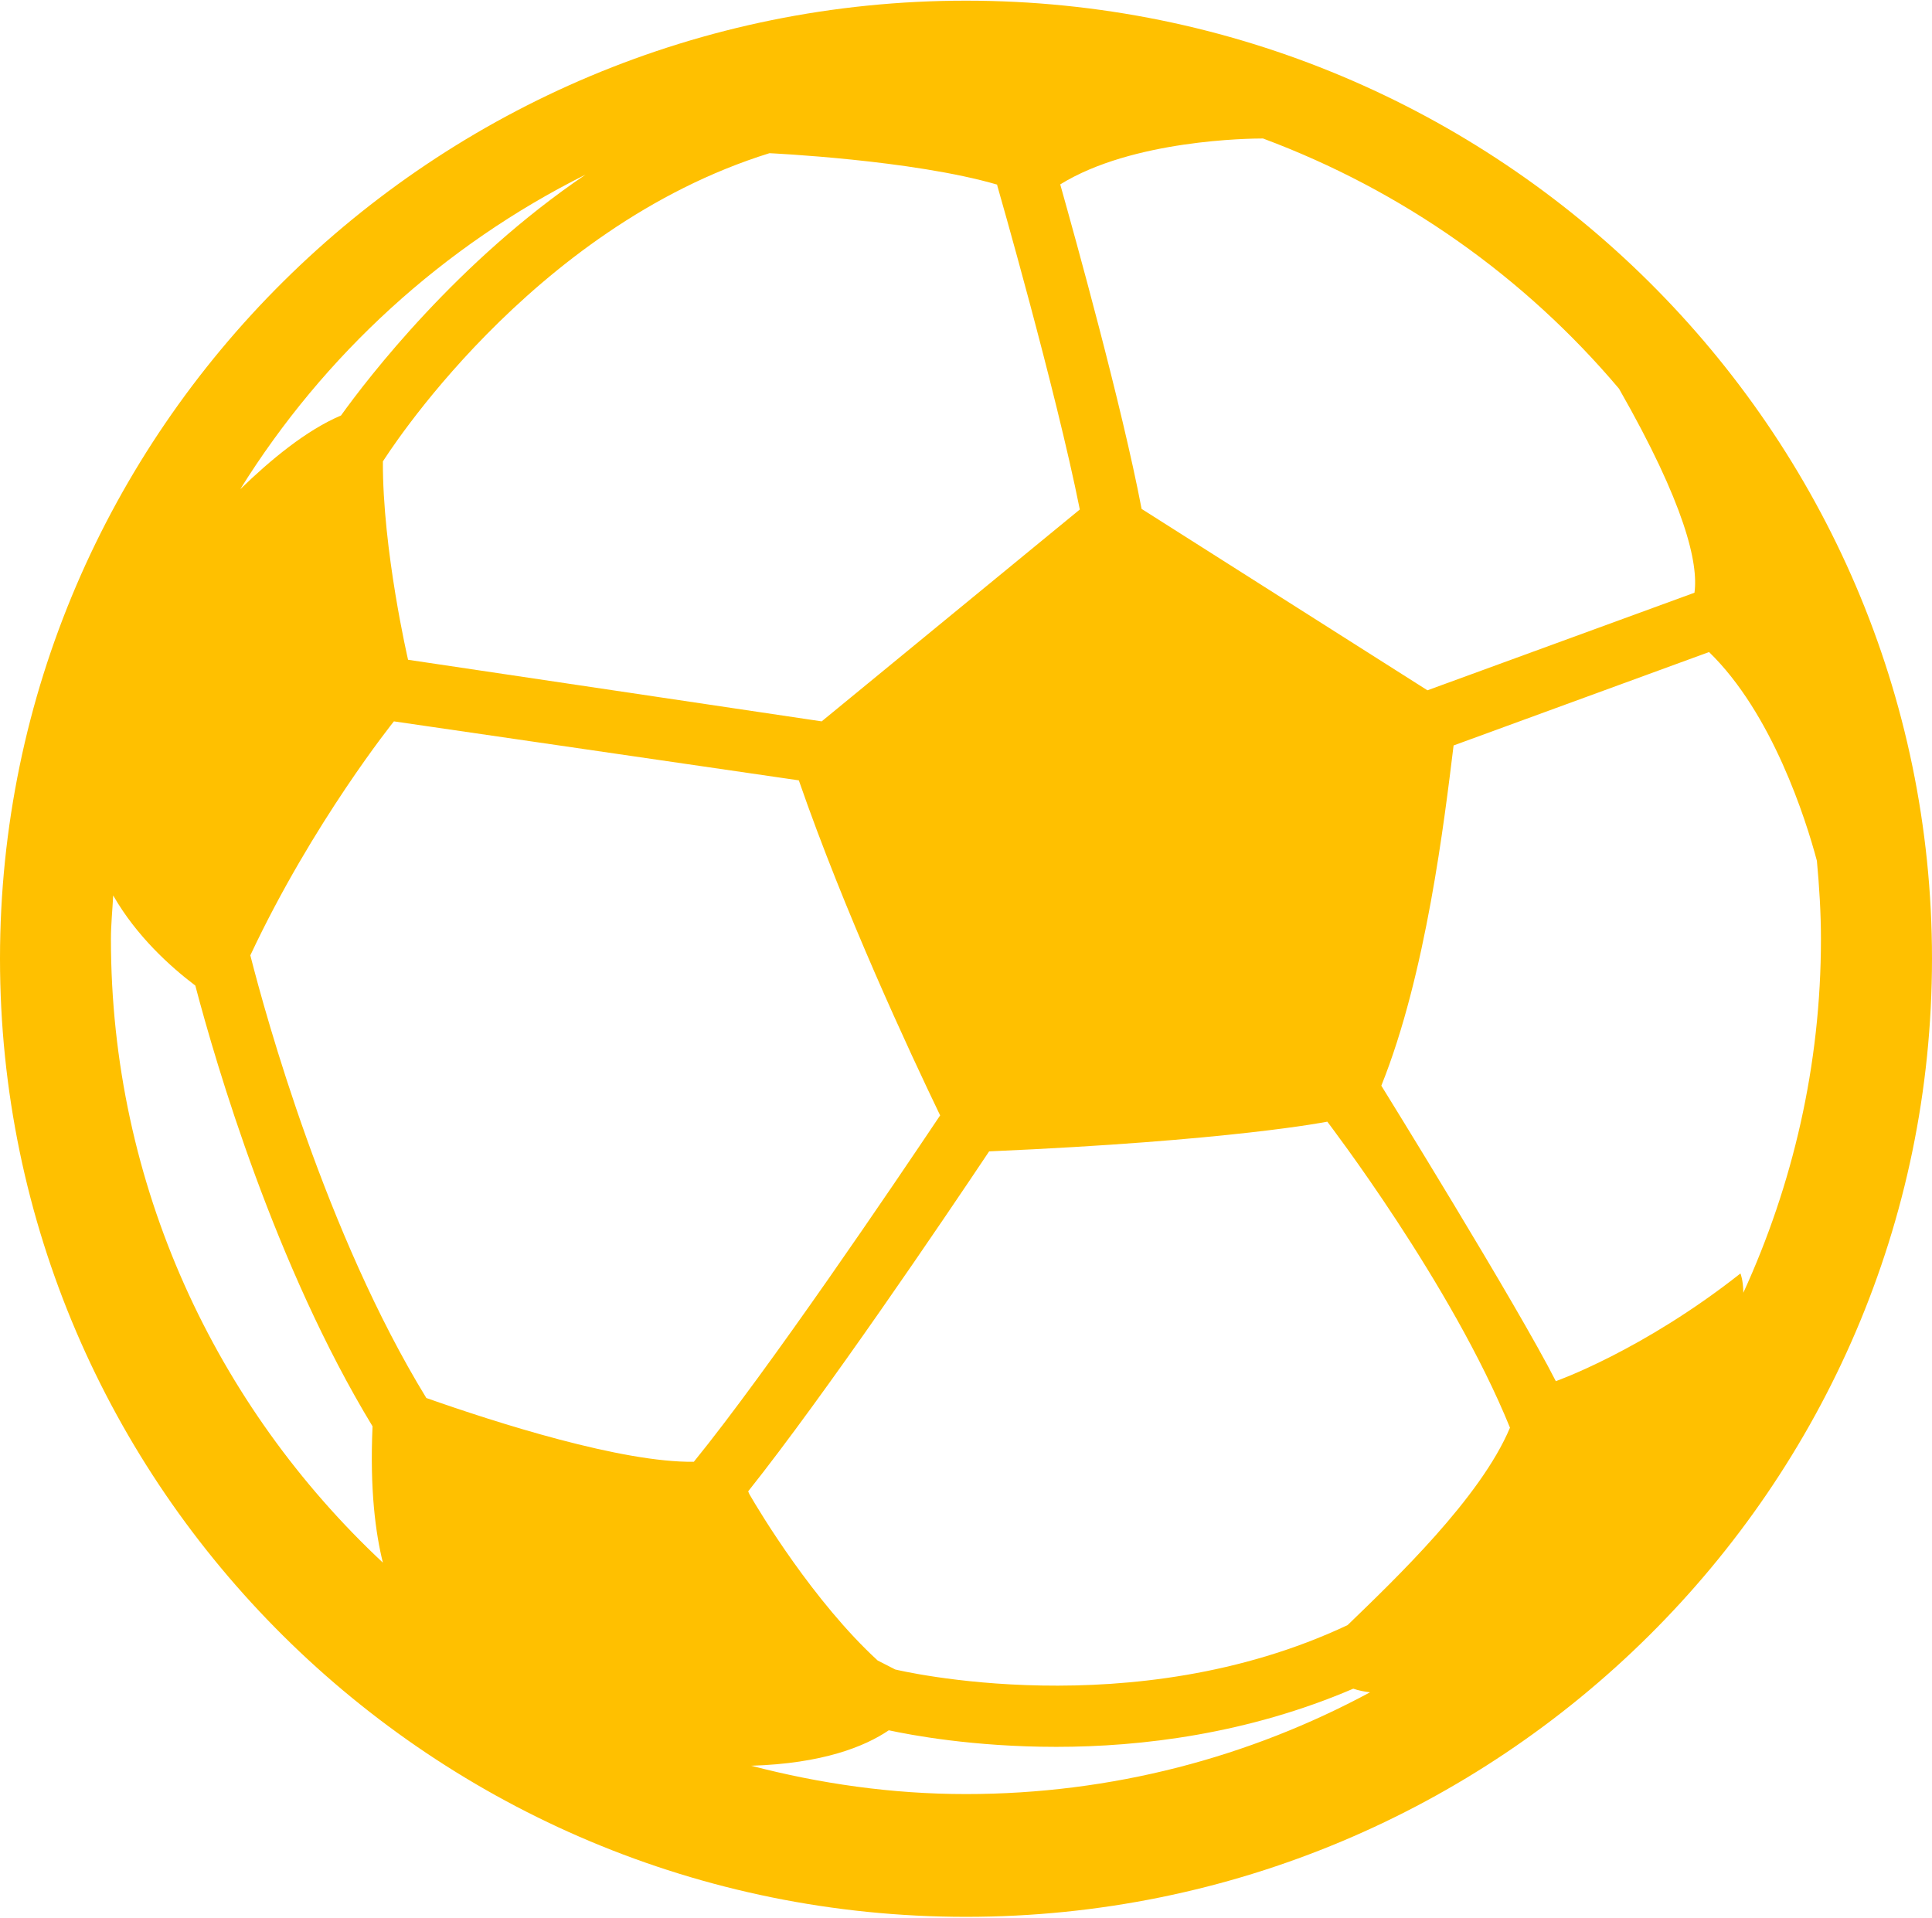
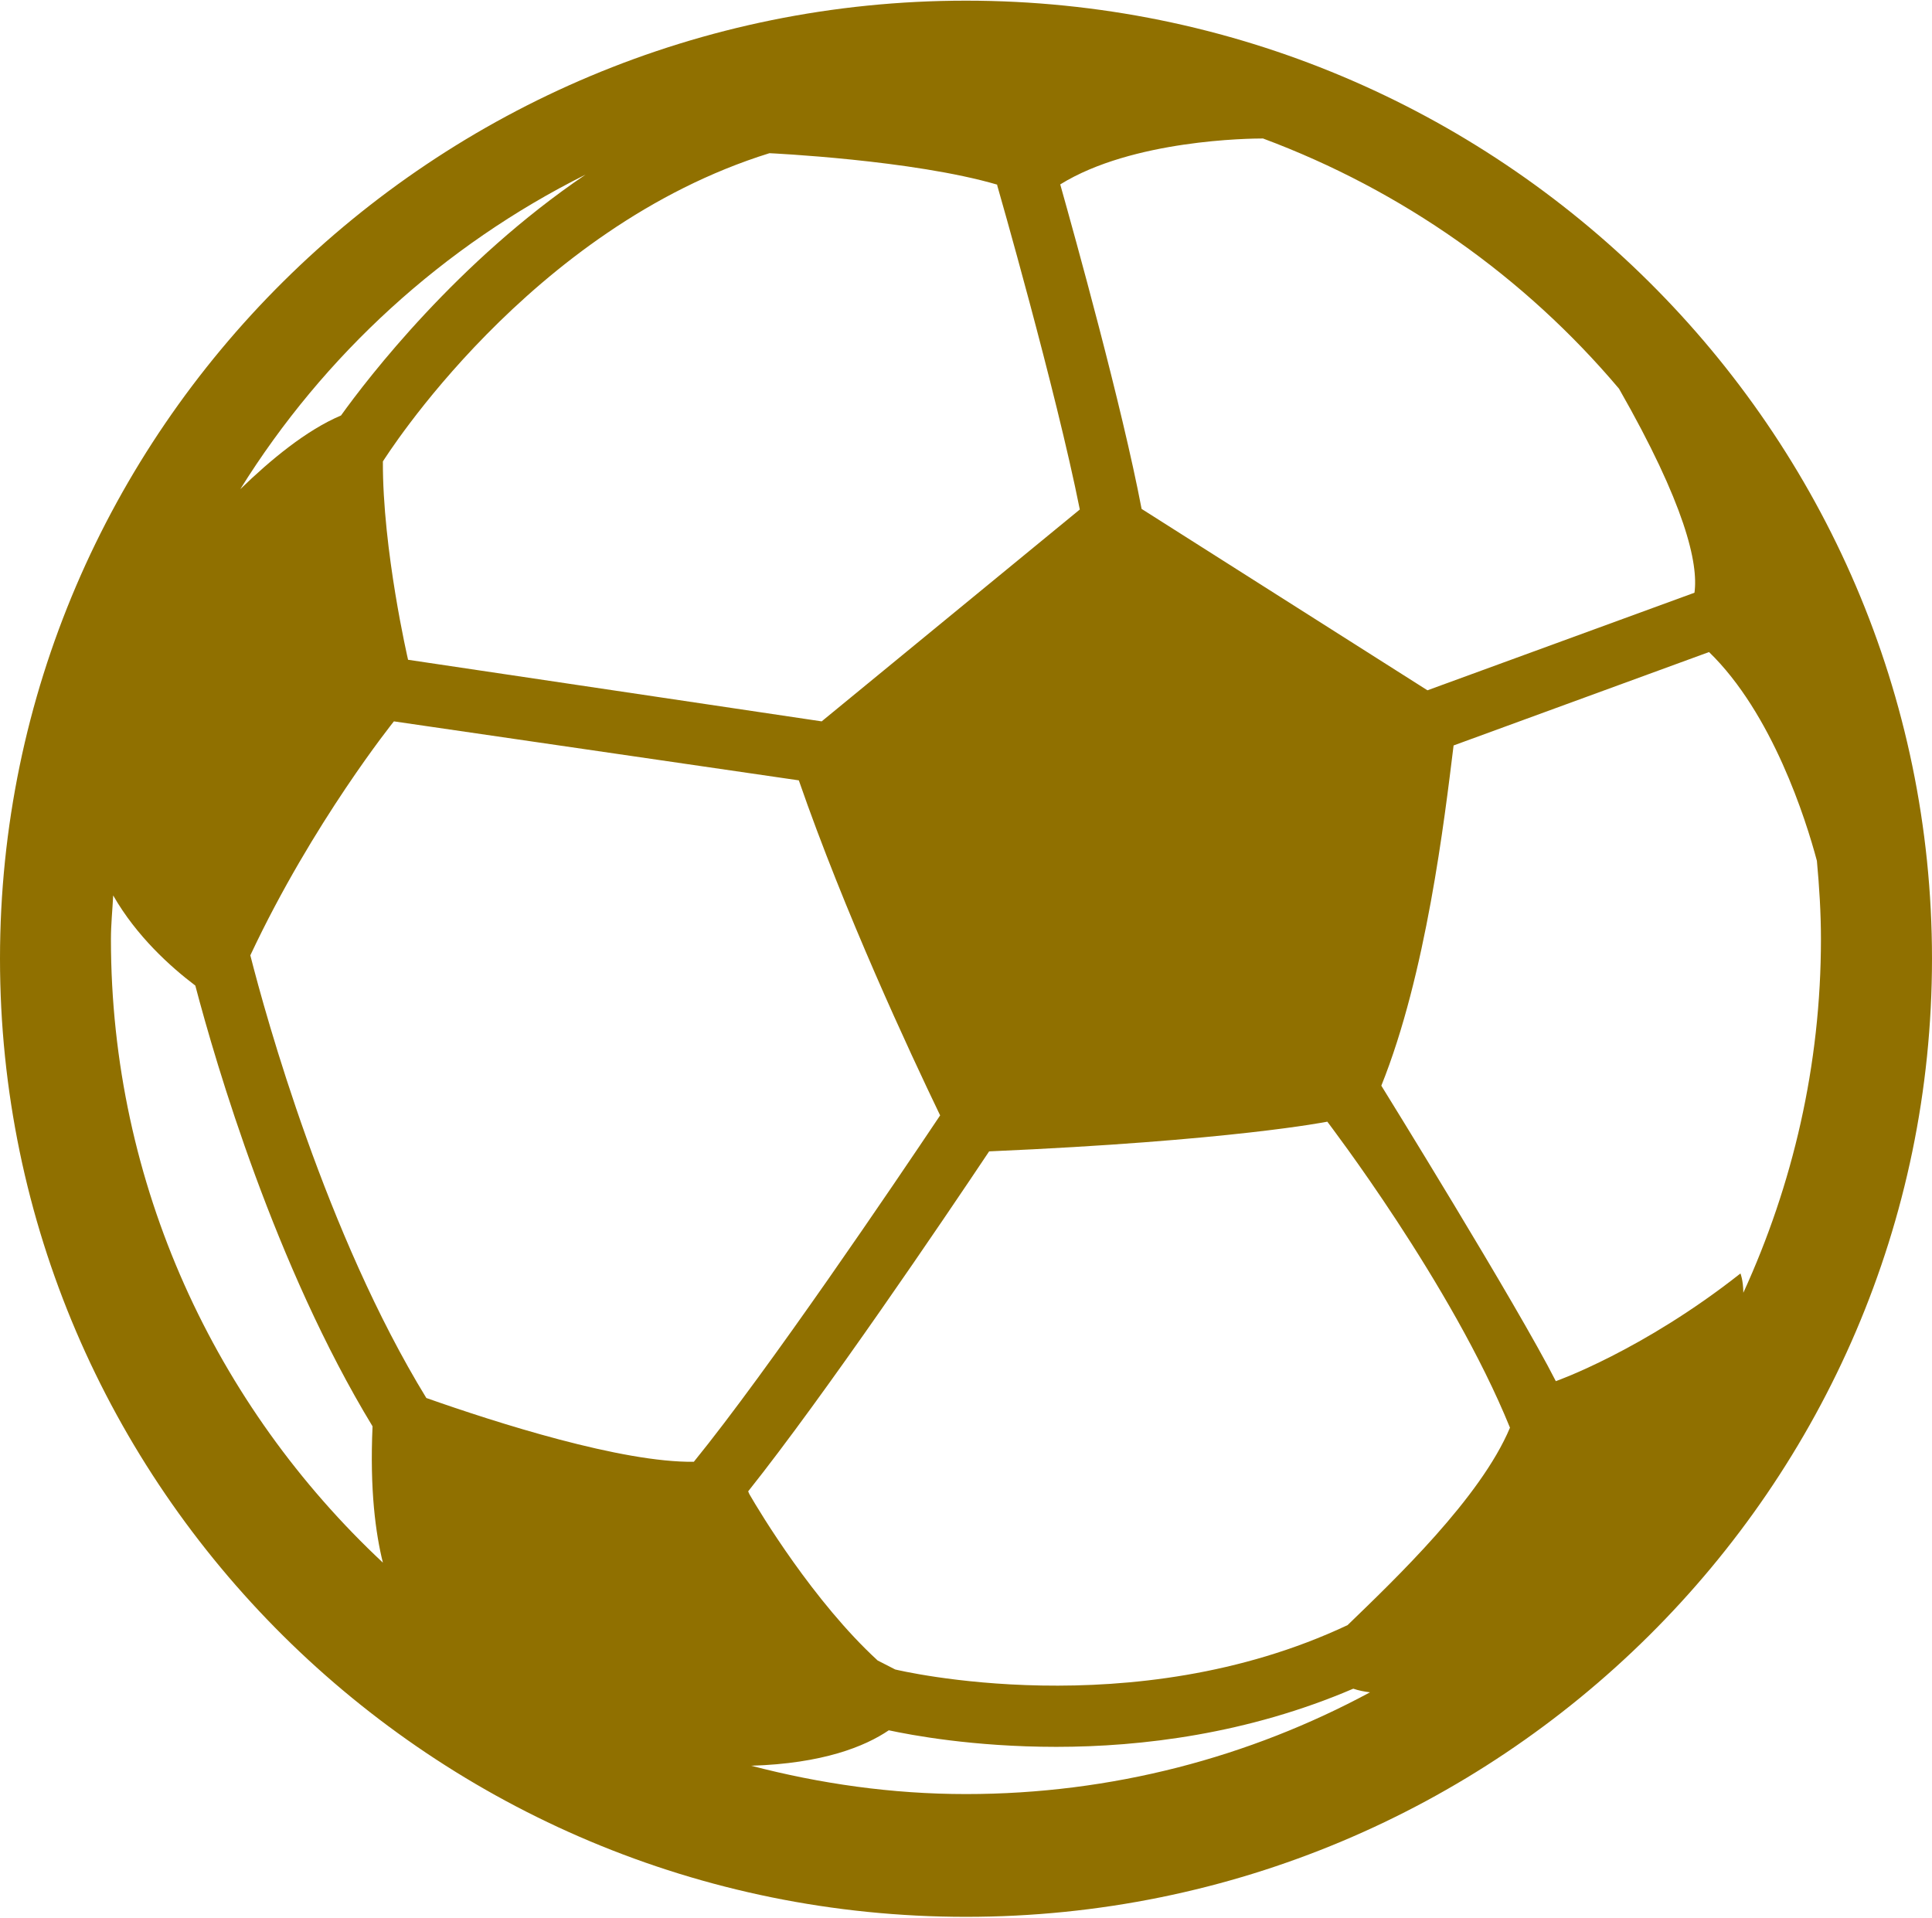
<svg xmlns="http://www.w3.org/2000/svg" version="1.1" id="Calque_1" x="0px" y="0px" width="100px" height="99.254px" viewBox="0 0 268.811 266.62" enable-background="new 0 0 268.811 266.62" xml:space="preserve">
-   <path d="M134.405,0C60.3,0,0,59.794,0,133.3c0,73.515,60.3,133.32,134.405,133.32s134.405-59.805,134.405-133.32  C268.811,59.794,208.511,0,134.405,0z M175.729,19.176c19.396,7.227,36.41,19.271,49.531,34.811  c9.217,16.129,11.063,24.318,10.502,28.393l-37.153,13.578l-39.771-25.241c-2.752-14.435-9.255-37.8-11.321-45.151  C157.581,19.328,173.92,19.176,175.729,19.176z M138.795,25.612l-0.066,0.019c0.085,0.286,8.159,28.393,11.511,45.17l-35.915,29.479  L56.777,91.71c0,0-3.561-15.311-3.504-27.631l0.009,0.019c0.219-0.305,20.271-32.449,53.777-42.875  C107.06,21.223,126.998,22.146,138.795,25.612z M81.476,24.203c-17.786,12.026-30.297,28.308-34.03,33.516  c-4.808,2.028-9.826,6.189-14.016,10.255C45.065,49.283,61.69,34.086,81.476,24.203z M15.435,130.577  c0-2.038,0.209-4.037,0.314-6.075c3.247,5.675,7.979,9.931,11.426,12.54c2.895,10.998,11.13,39.066,24.66,61.328  c-0.399,8.864,0.429,14.91,1.438,18.967C30.05,195.608,15.435,164.807,15.435,130.577z M59.319,194.429  c-13.939-22.747-22.318-53.055-24.489-61.595c8.702-18.539,19.976-32.554,19.976-32.554l56.339,8.208  c6.398,18.453,15.349,37.648,19.662,46.617c-6.265,9.359-23.87,35.4-34.268,48.197C86.56,203.445,69.088,197.875,59.319,194.429z   M134.396,249.538c-10.331,0-20.31-1.447-29.878-3.941c9.94-0.305,15.806-2.666,19.147-4.932c3.009,0.646,11.702,2.304,23.309,2.304  c11.835,0,26.65-1.8,41.313-8.093c0.781,0.266,1.553,0.409,2.333,0.504C173.872,244.406,154.715,249.538,134.396,249.538z   M187.497,226.03c-29.936,14.102-62.604,6.256-62.946,6.17l-2.438-1.248c-8.874-8.141-16.396-20.613-17.843-23.137  c-0.076-0.133-0.105-0.267-0.171-0.4c10.683-13.425,27.231-37.876,33.525-47.303c33.753-1.466,47.055-4.132,47.055-4.132  c0.124,0.19,17.281,22.557,25.413,42.58C205.997,208.329,194.096,219.642,187.497,226.03z M242.16,177.099  c-13.635,10.76-25.689,14.987-25.689,14.987c-5.398-10.626-24.279-41.114-24.279-41.114c6.246-15.52,8.77-36.924,10.055-47.34  l35.543-12.997c8.808,8.541,13.464,23.261,15.006,29.05c0.334,3.599,0.563,7.236,0.563,10.893c0,17.576-3.923,34.182-10.798,49.207  C242.541,177.994,242.16,177.099,242.16,177.099z" style="fill:#ffc000;fill-opacity:1;stroke:none" />
+   <path d="M134.405,0C60.3,0,0,59.794,0,133.3c0,73.515,60.3,133.32,134.405,133.32s134.405-59.805,134.405-133.32  C268.811,59.794,208.511,0,134.405,0z M175.729,19.176c19.396,7.227,36.41,19.271,49.531,34.811  c9.217,16.129,11.063,24.318,10.502,28.393l-37.153,13.578l-39.771-25.241c-2.752-14.435-9.255-37.8-11.321-45.151  C157.581,19.328,173.92,19.176,175.729,19.176z M138.795,25.612l-0.066,0.019c0.085,0.286,8.159,28.393,11.511,45.17l-35.915,29.479  L56.777,91.71c0,0-3.561-15.311-3.504-27.631l0.009,0.019c0.219-0.305,20.271-32.449,53.777-42.875  C107.06,21.223,126.998,22.146,138.795,25.612z M81.476,24.203c-17.786,12.026-30.297,28.308-34.03,33.516  c-4.808,2.028-9.826,6.189-14.016,10.255C45.065,49.283,61.69,34.086,81.476,24.203z M15.435,130.577  c0-2.038,0.209-4.037,0.314-6.075c3.247,5.675,7.979,9.931,11.426,12.54c2.895,10.998,11.13,39.066,24.66,61.328  c-0.399,8.864,0.429,14.91,1.438,18.967C30.05,195.608,15.435,164.807,15.435,130.577z M59.319,194.429  c-13.939-22.747-22.318-53.055-24.489-61.595c8.702-18.539,19.976-32.554,19.976-32.554l56.339,8.208  c6.398,18.453,15.349,37.648,19.662,46.617c-6.265,9.359-23.87,35.4-34.268,48.197C86.56,203.445,69.088,197.875,59.319,194.429z   M134.396,249.538c-10.331,0-20.31-1.447-29.878-3.941c9.94-0.305,15.806-2.666,19.147-4.932c3.009,0.646,11.702,2.304,23.309,2.304  c11.835,0,26.65-1.8,41.313-8.093c0.781,0.266,1.553,0.409,2.333,0.504C173.872,244.406,154.715,249.538,134.396,249.538z   M187.497,226.03c-29.936,14.102-62.604,6.256-62.946,6.17l-2.438-1.248c-8.874-8.141-16.396-20.613-17.843-23.137  c-0.076-0.133-0.105-0.267-0.171-0.4c10.683-13.425,27.231-37.876,33.525-47.303c33.753-1.466,47.055-4.132,47.055-4.132  c0.124,0.19,17.281,22.557,25.413,42.58C205.997,208.329,194.096,219.642,187.497,226.03z M242.16,177.099  c-13.635,10.76-25.689,14.987-25.689,14.987c-5.398-10.626-24.279-41.114-24.279-41.114c6.246-15.52,8.77-36.924,10.055-47.34  l35.543-12.997c8.808,8.541,13.464,23.261,15.006,29.05c0.334,3.599,0.563,7.236,0.563,10.893c0,17.576-3.923,34.182-10.798,49.207  C242.541,177.994,242.16,177.099,242.16,177.099z" style="fill:#907000;fill-opacity:1;stroke:none" />
</svg>
